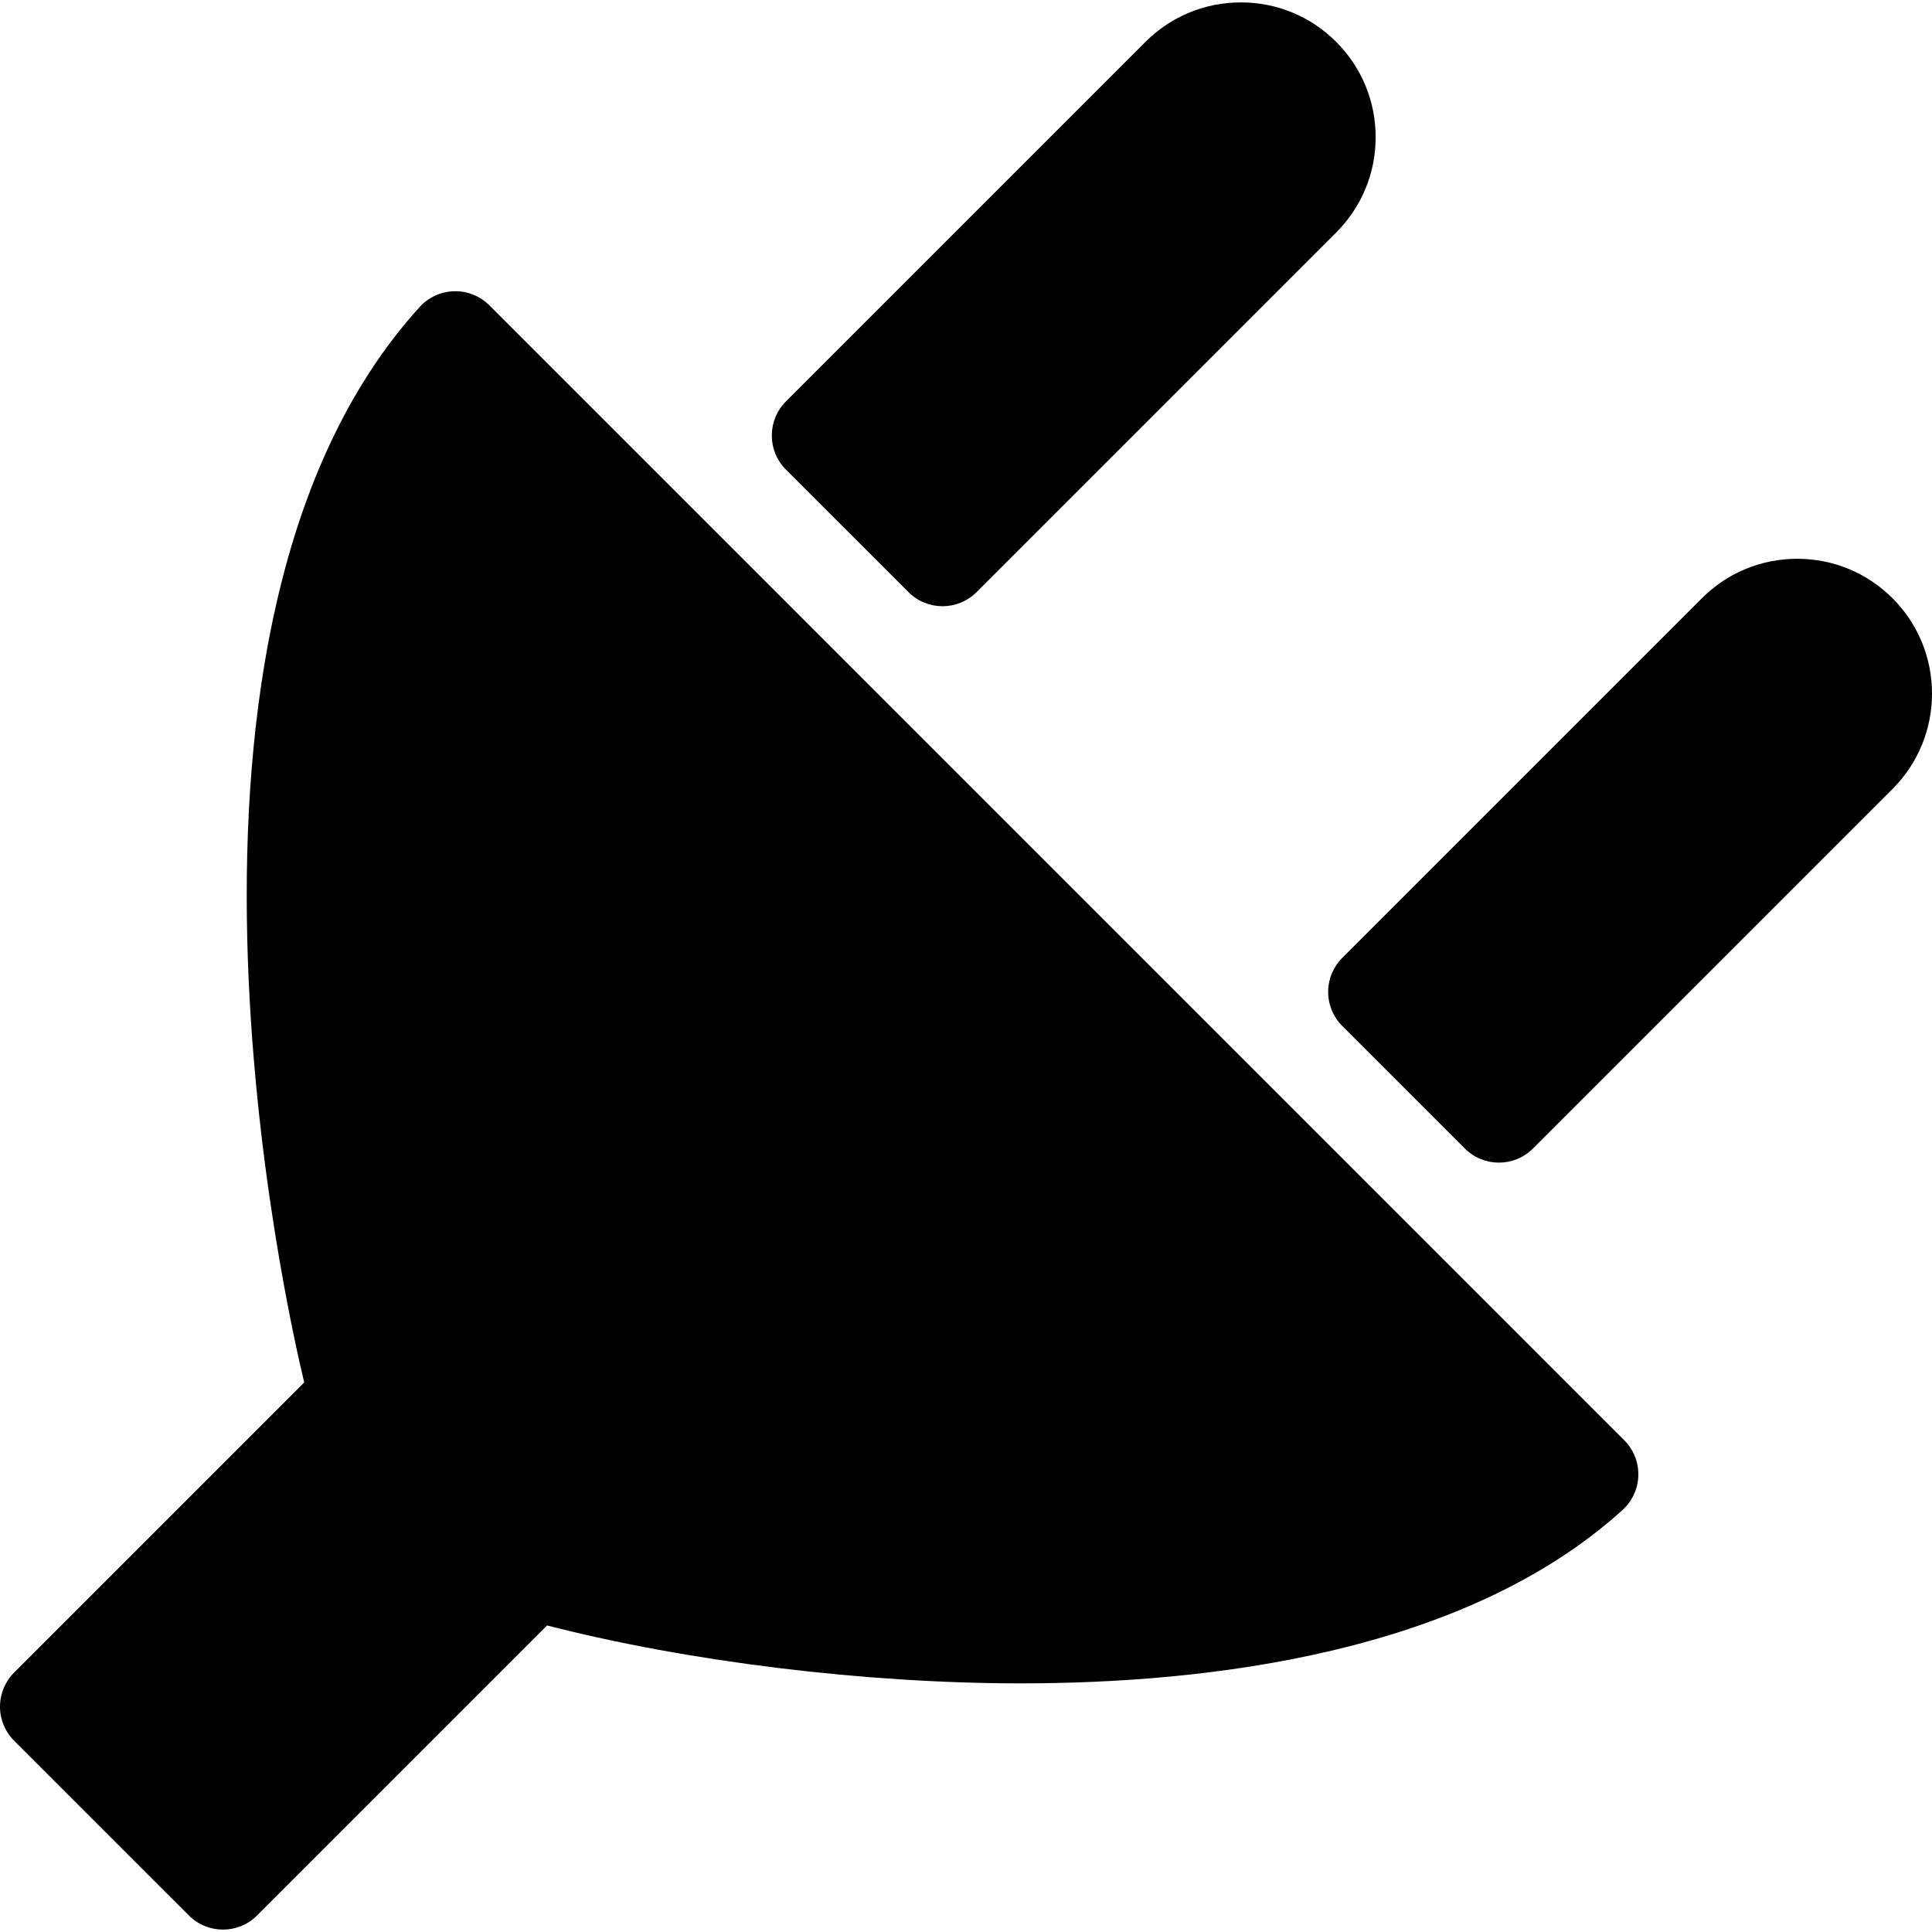
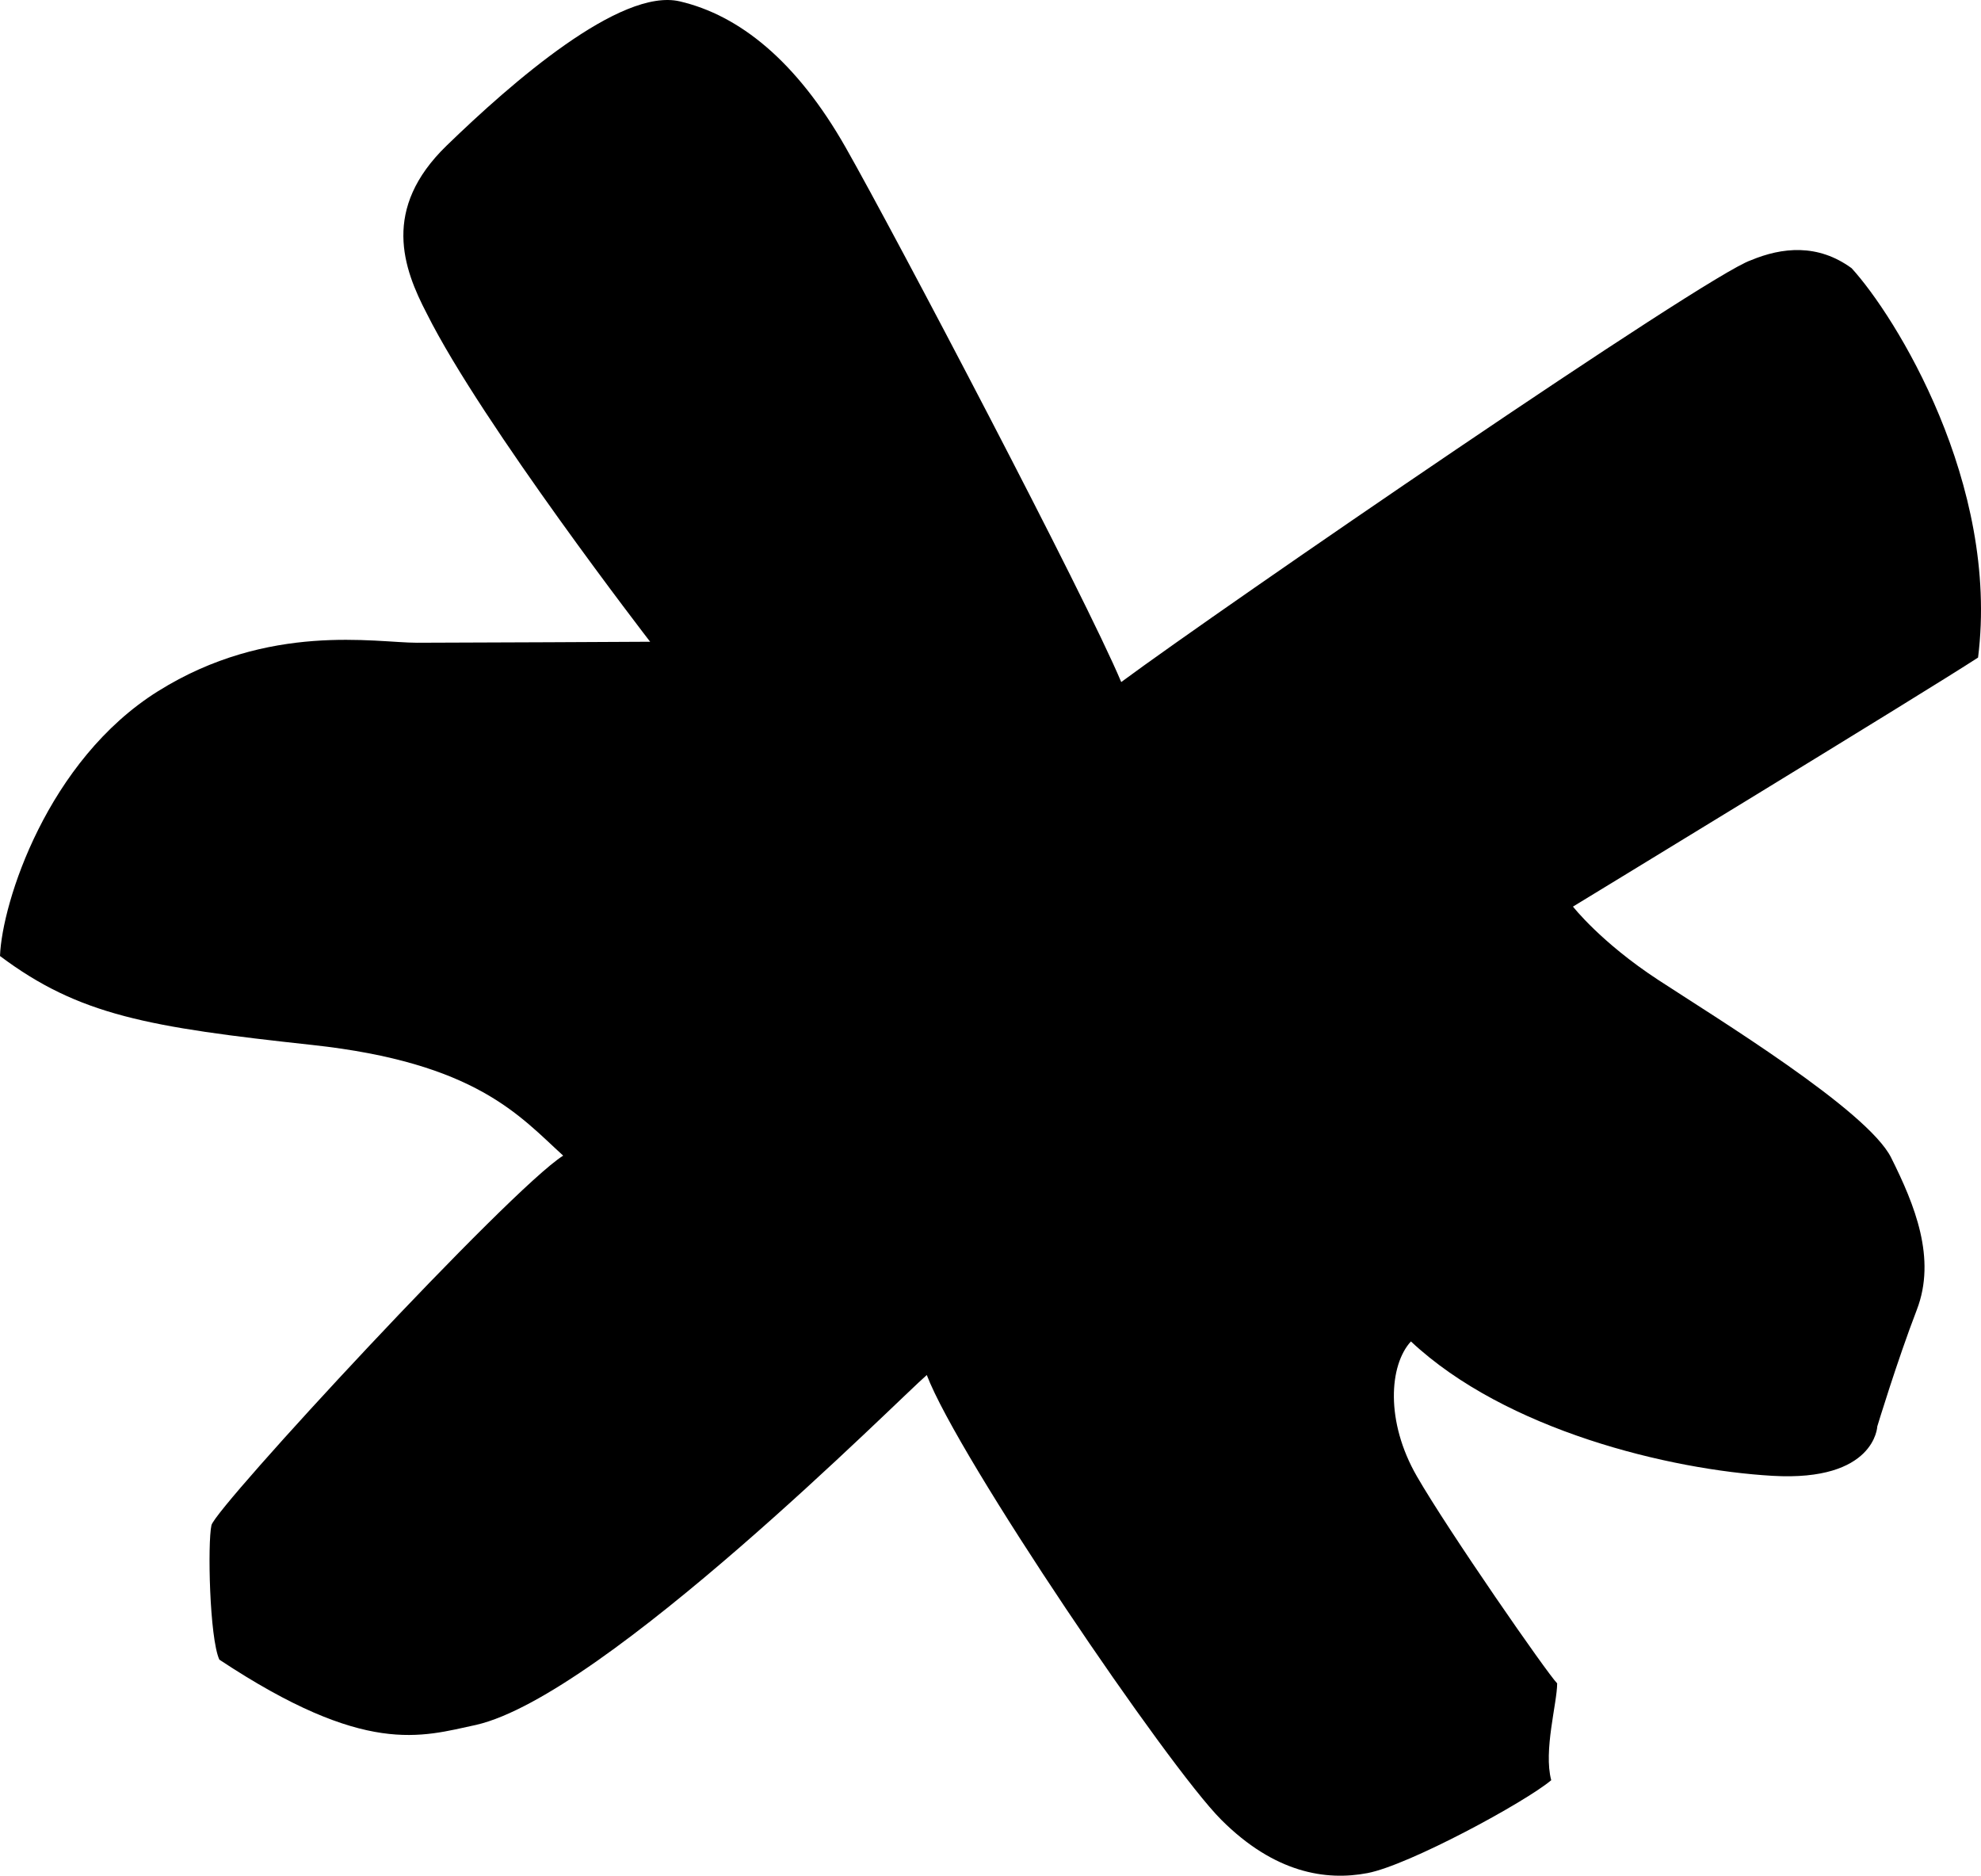
- <svg xmlns="http://www.w3.org/2000/svg" version="1.1" id="Capa_1" x="0px" y="0px" width="99.012px" height="99.012px" viewBox="0 0 99.012 99.012" style="enable-background:new 0 0 99.012 99.012;" xml:space="preserve">
+ <svg xmlns="http://www.w3.org/2000/svg" version="1.1" x="0px" y="0px" width="334.162px" height="316.337px" viewBox="0 0 334.162 316.337" enable-background="new 0 0 334.162 316.337" xml:space="preserve">
  <g>
-     <g>
-       <path d="M25.08,15.648c-0.478-0.478-1.135-0.742-1.805-0.723c-0.675,0.017-1.314,0.309-1.768,0.808    c-14.829,16.325-6.762,51.623-5.916,55.115L0.723,85.717C0.26,86.18,0,86.808,0,87.463c0,0.654,0.26,1.283,0.723,1.746    l8.958,8.957c0.482,0.48,1.114,0.723,1.746,0.723c0.631,0,1.264-0.24,1.745-0.723l14.865-14.864    c7.237,1.859,16.289,2.968,24.28,2.968c9.599,0,22.739-1.543,30.836-8.886c0.5-0.454,0.793-1.093,0.809-1.769    c0.018-0.676-0.245-1.328-0.723-1.805L25.08,15.648z" />
-       <path d="M46.557,30.345c0.482,0.482,1.114,0.723,1.746,0.723c0.632,0,1.264-0.241,1.746-0.724l18.428-18.428    c1.305-1.305,2.023-3.04,2.023-4.885c0-1.846-0.719-3.582-2.023-4.886c-1.305-1.305-3.039-2.022-4.885-2.022    c-1.845,0-3.581,0.718-4.887,2.022L40.277,20.574c-0.964,0.964-0.964,2.527,0,3.492L46.557,30.345z" />
-       <path d="M96.99,30.661c-1.305-1.305-3.039-2.024-4.885-2.024c-1.847,0-3.582,0.718-4.886,2.023L68.79,49.089    c-0.464,0.463-0.724,1.091-0.724,1.746s0.26,1.282,0.724,1.746l6.28,6.278c0.481,0.482,1.113,0.724,1.746,0.724    c0.631,0,1.264-0.241,1.746-0.724l18.43-18.429C99.686,37.735,99.686,33.353,96.99,30.661z" />
-     </g>
+     <path d="M189.132,115.027c16.667-12.333,98.582-68.554,106.202-71.131c5.279-2.2,11.292-2.829,17,1.333   c7.333,8,25,36.333,21.333,65.667c-8.667,5.667-68.333,42-68.333,42s4.666,6,14.333,12.334   c9.667,6.333,35.333,21.999,39.333,29.999s7.668,17,4.334,25.667s-6.667,19.667-6.667,19.667s-0.334,9.333-17.667,8.333   s-45-7.667-61-22.667c-3.666,4-4.334,13.484,1,22.742s22,33.258,23.667,34.925c0,3.333-2.333,11.333-1,16.333   c-4.333,3.667-24,14.334-31,15.667s-15.667,0-24.667-9s-44.333-61-49.667-75c-4.667,4-54.333,54-76,59   c-9.333,2-18.667,5.333-43.333-11c-1.667-3.666-2-19.666-1.333-22.666S86,200.562,95,194.896   c-7.333-6.666-14.667-15.666-42.333-18.666s-39.333-5-52.667-15c0.333-9,8-33,26.667-44.667s36.667-8.165,43.667-8.165   s39.333-0.169,39.333-0.169S81.333,71.562,72,52.896c-4-7.667-7.667-17.667,3.333-28.333s29.333-26.666,39.333-24.333   s19.667,10,28,24.667S183.132,100.694,189.132,115.027z" />
  </g>
-   <g>
- </g>
-   <g>
- </g>
-   <g>
- </g>
-   <g>
- </g>
-   <g>
- </g>
-   <g>
- </g>
-   <g>
- </g>
-   <g>
- </g>
-   <g>
- </g>
-   <g>
- </g>
-   <g>
- </g>
-   <g>
- </g>
-   <g>
- </g>
-   <g>
- </g>
-   <g>
- </g>
</svg>
